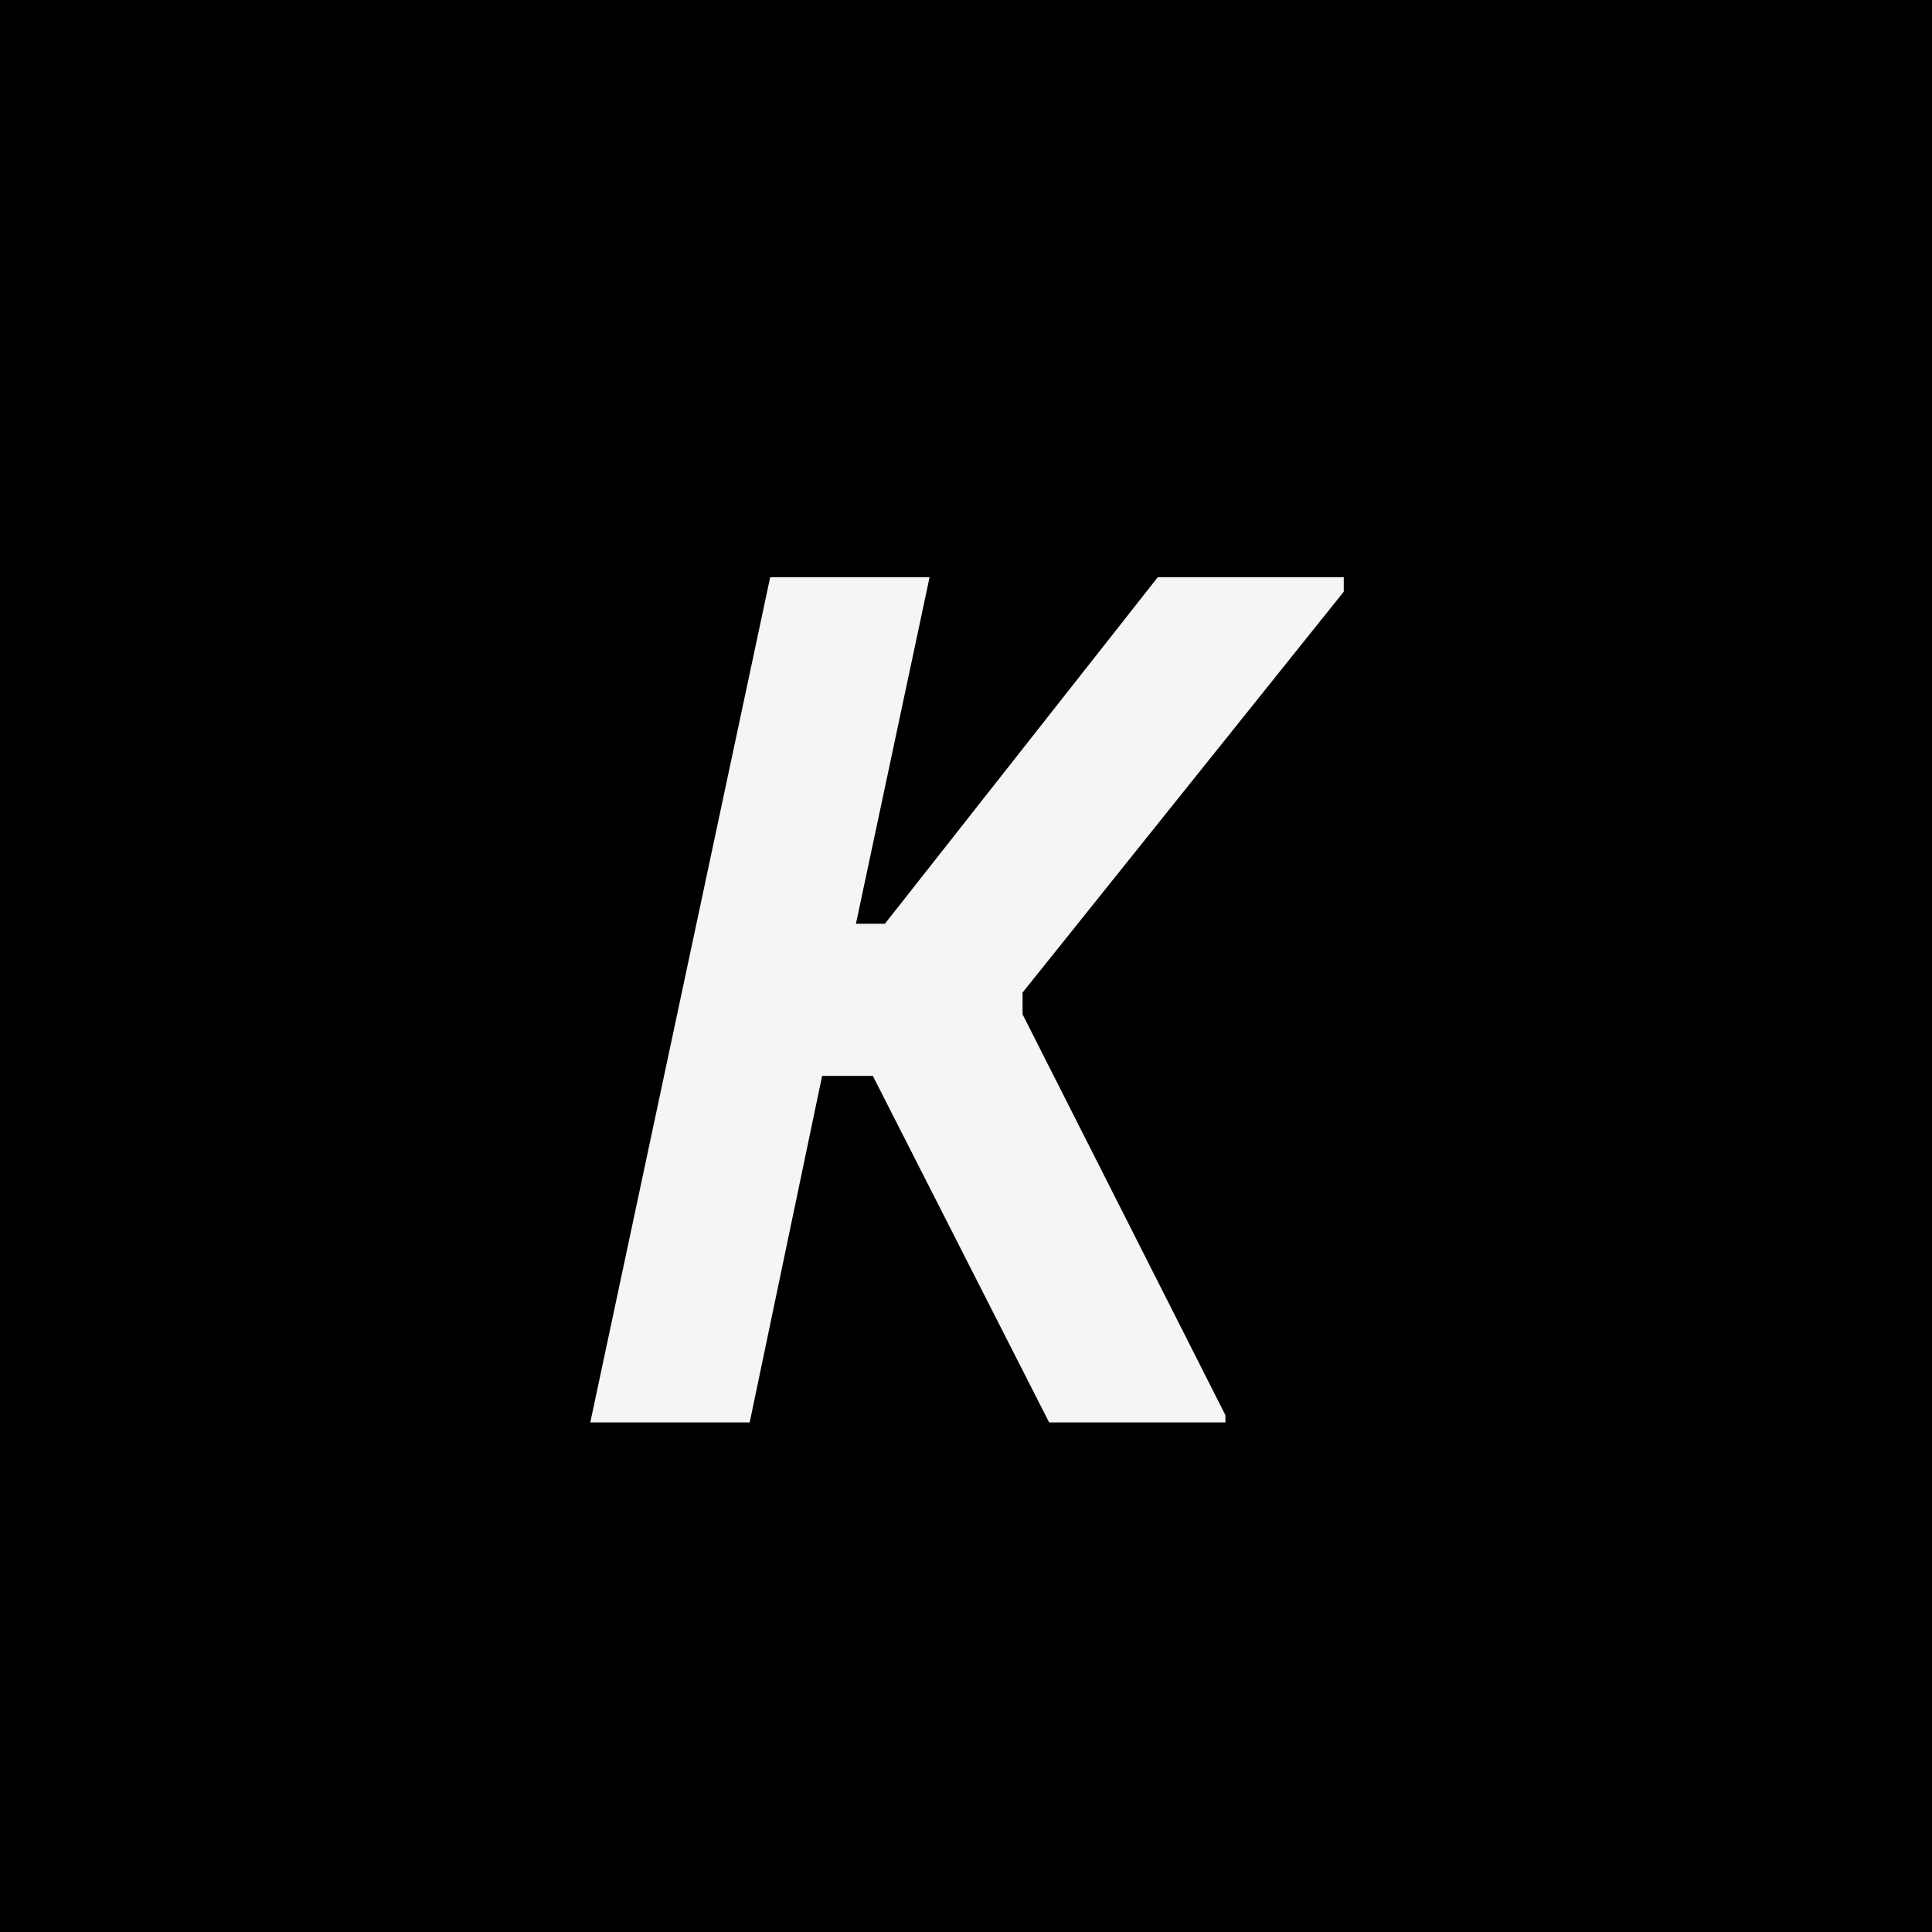
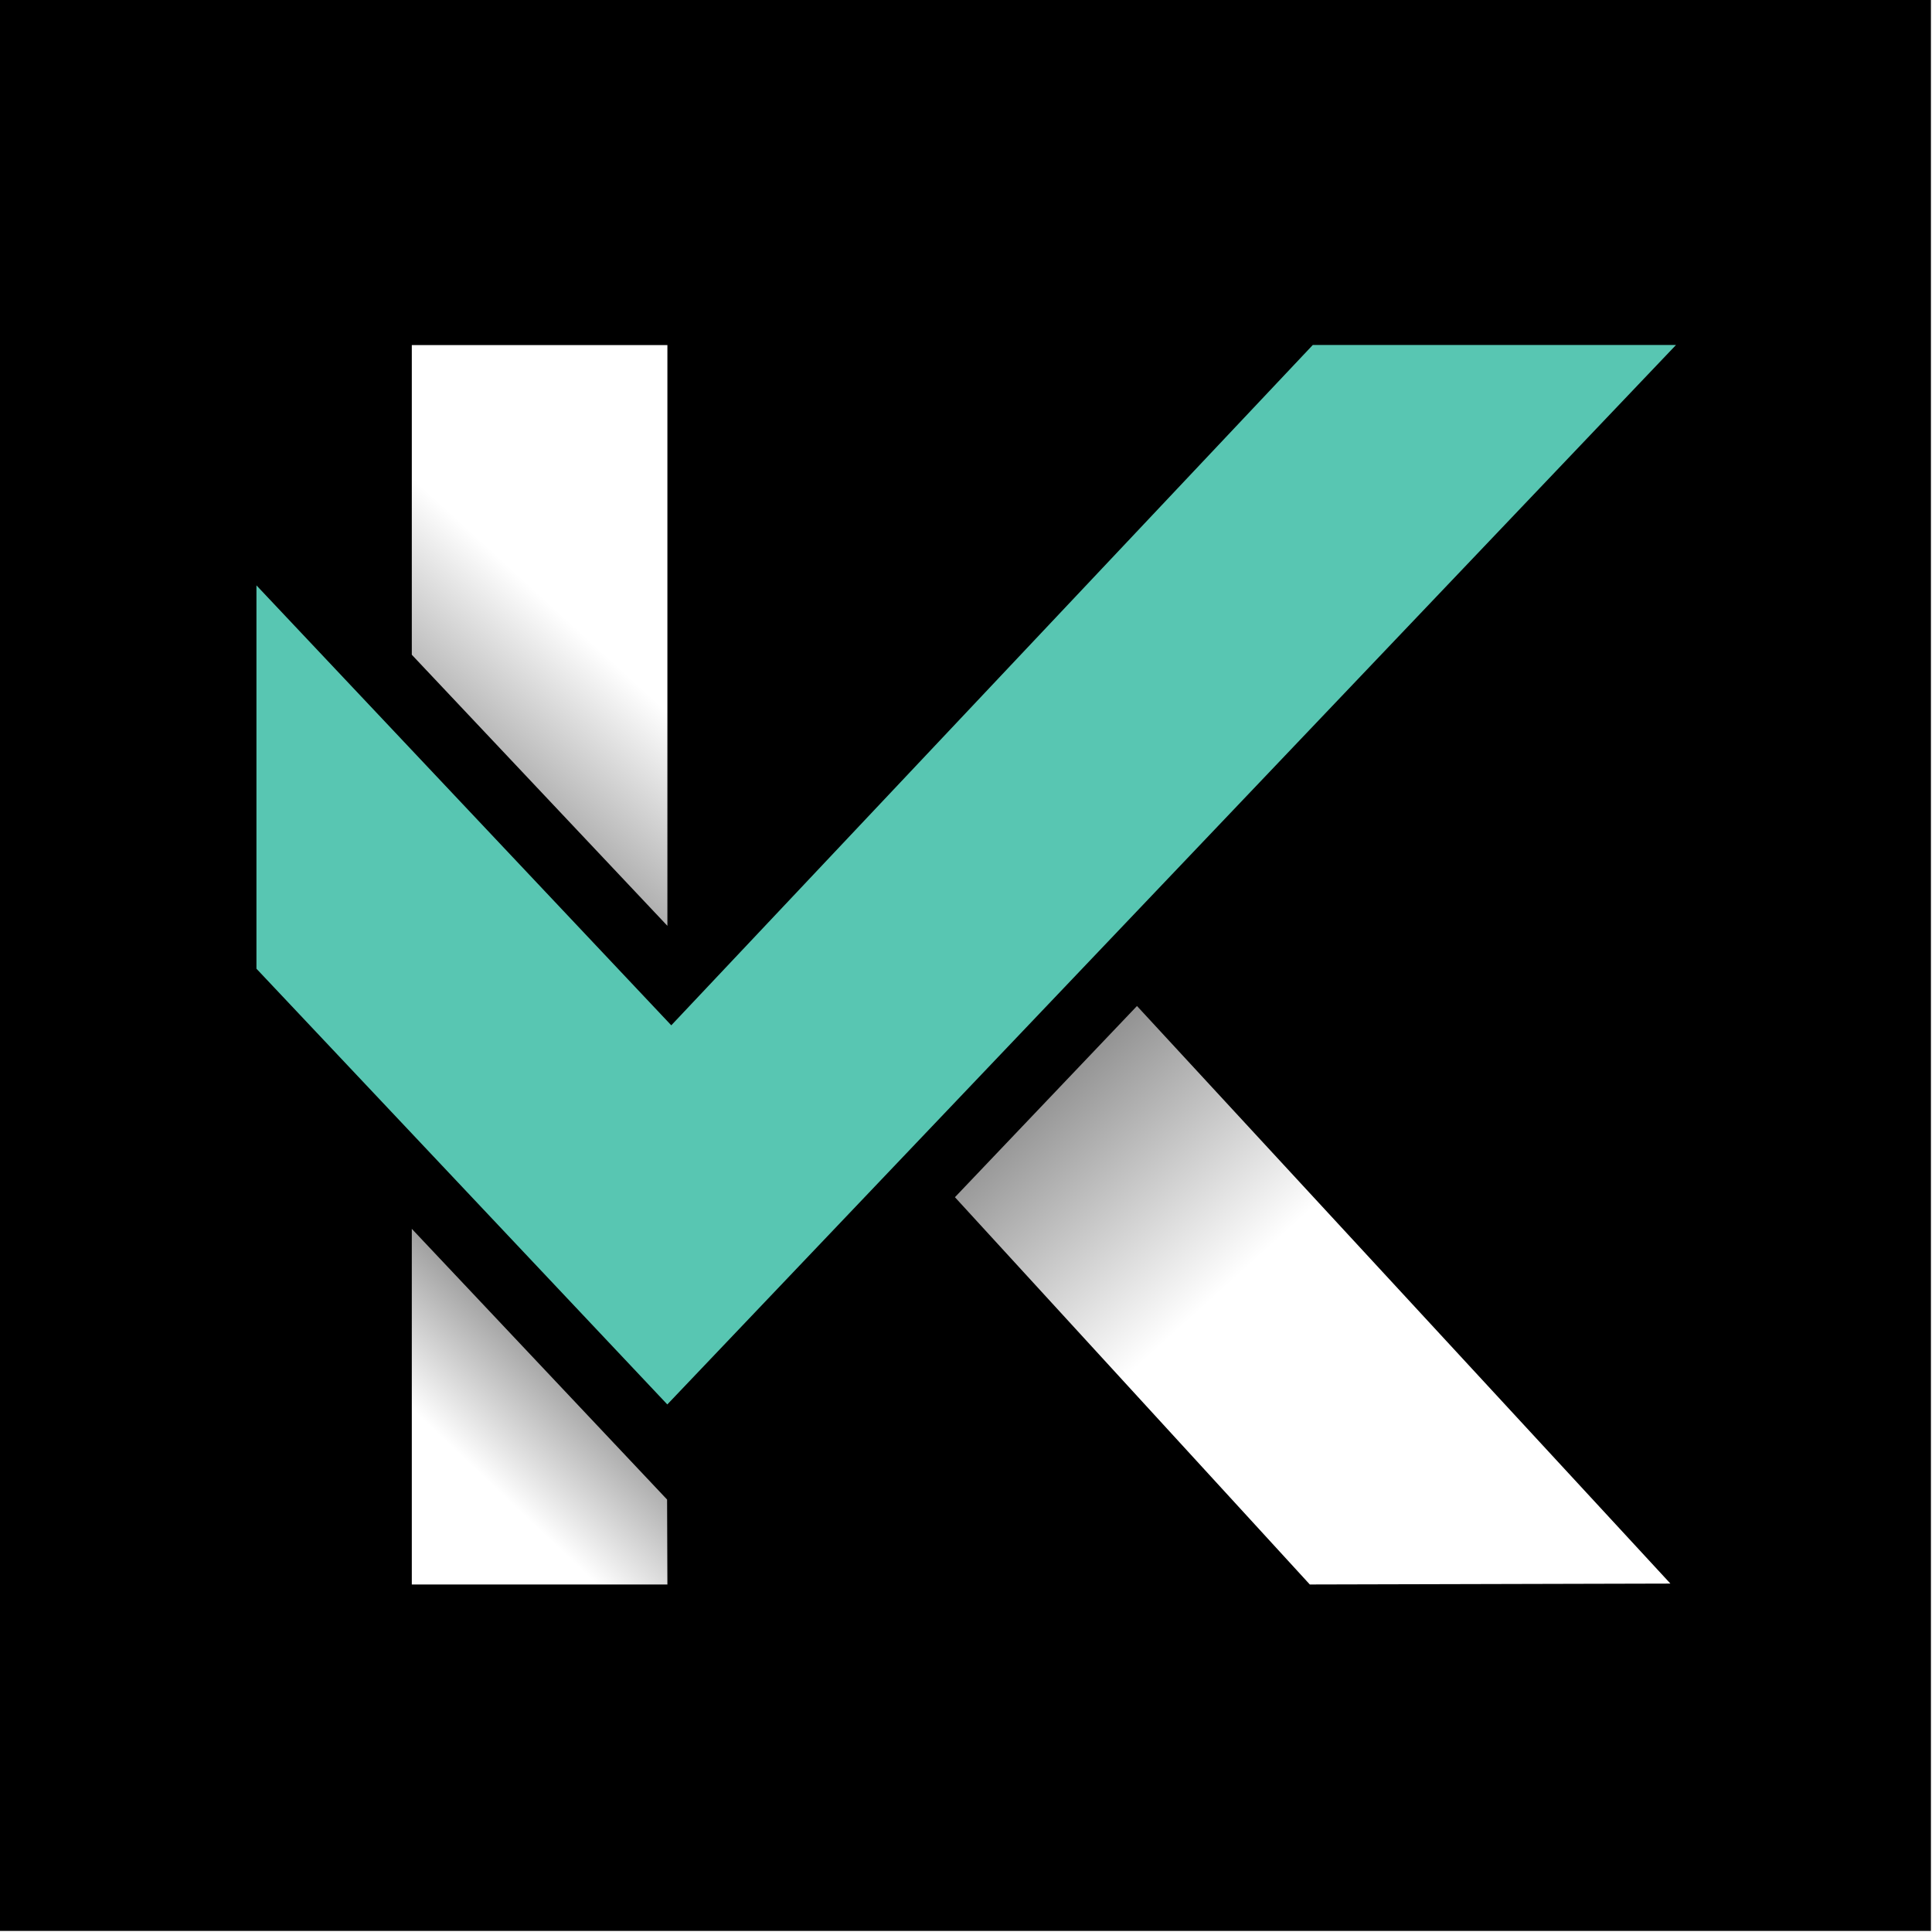
- <svg xmlns="http://www.w3.org/2000/svg" width="800" height="800" viewBox="0 0 800 800" fill="none">
-   <rect width="800" height="800" fill="black" />
-   <path d="M310.424 589H244.424L318.924 239H384.924L354.424 382.5H366.424L479.424 239H556.424V245L423.424 411V420L507.424 586V589H434.424L361.424 445.5H340.424L310.424 589Z" fill="#F5F5F5" />
+ <svg xmlns="http://www.w3.org/2000/svg" width="1036" height="1036" viewBox="0 0 1036 1036" fill="none">
+   <rect width="1035.42" height="1035.42" fill="black" />
+   <path d="M895.726 849.169L702.364 849.653L512.067 641.979L609.684 539.449L895.726 849.169Z" fill="url(#paint0_linear_1_3)" />
+   <path d="M357.882 185.033V496.465L220.821 351.101V185.033H357.882Z" fill="url(#paint1_linear_1_3)" />
+   <path d="M357.715 804.105L357.882 849.653H220.821V658.933L357.715 804.105Z" fill="url(#paint2_linear_1_3)" />
+   <path d="M898.742 184.975L357.832 753.103L137.514 519.456V313.896L359.962 549.805L703.976 184.975H898.742Z" fill="#58C6B2" />
+   <defs>
+     <linearGradient id="paint0_linear_1_3" x1="653.147" y1="693.683" x2="541.407" y2="570.303" gradientUnits="userSpaceOnUse">
+       <stop stop-color="white" />
+       <stop offset="1" stop-color="#818181" />
+       <stop offset="1" stop-color="white" stop-opacity="0" />
+     </linearGradient>
+     <linearGradient id="paint1_linear_1_3" x1="323.747" y1="350.315" x2="232.958" y2="449.252" gradientUnits="userSpaceOnUse">
+       <stop stop-color="white" />
+       <stop offset="1" stop-color="#818181" />
+     </linearGradient>
+     <linearGradient id="paint2_linear_1_3" x1="320.255" y1="721.618" x2="256.237" y2="789.127" gradientUnits="userSpaceOnUse">
+       <stop stop-color="#818181" />
+       <stop offset="1" stop-color="white" />
+     </linearGradient>
+   </defs>
</svg>
